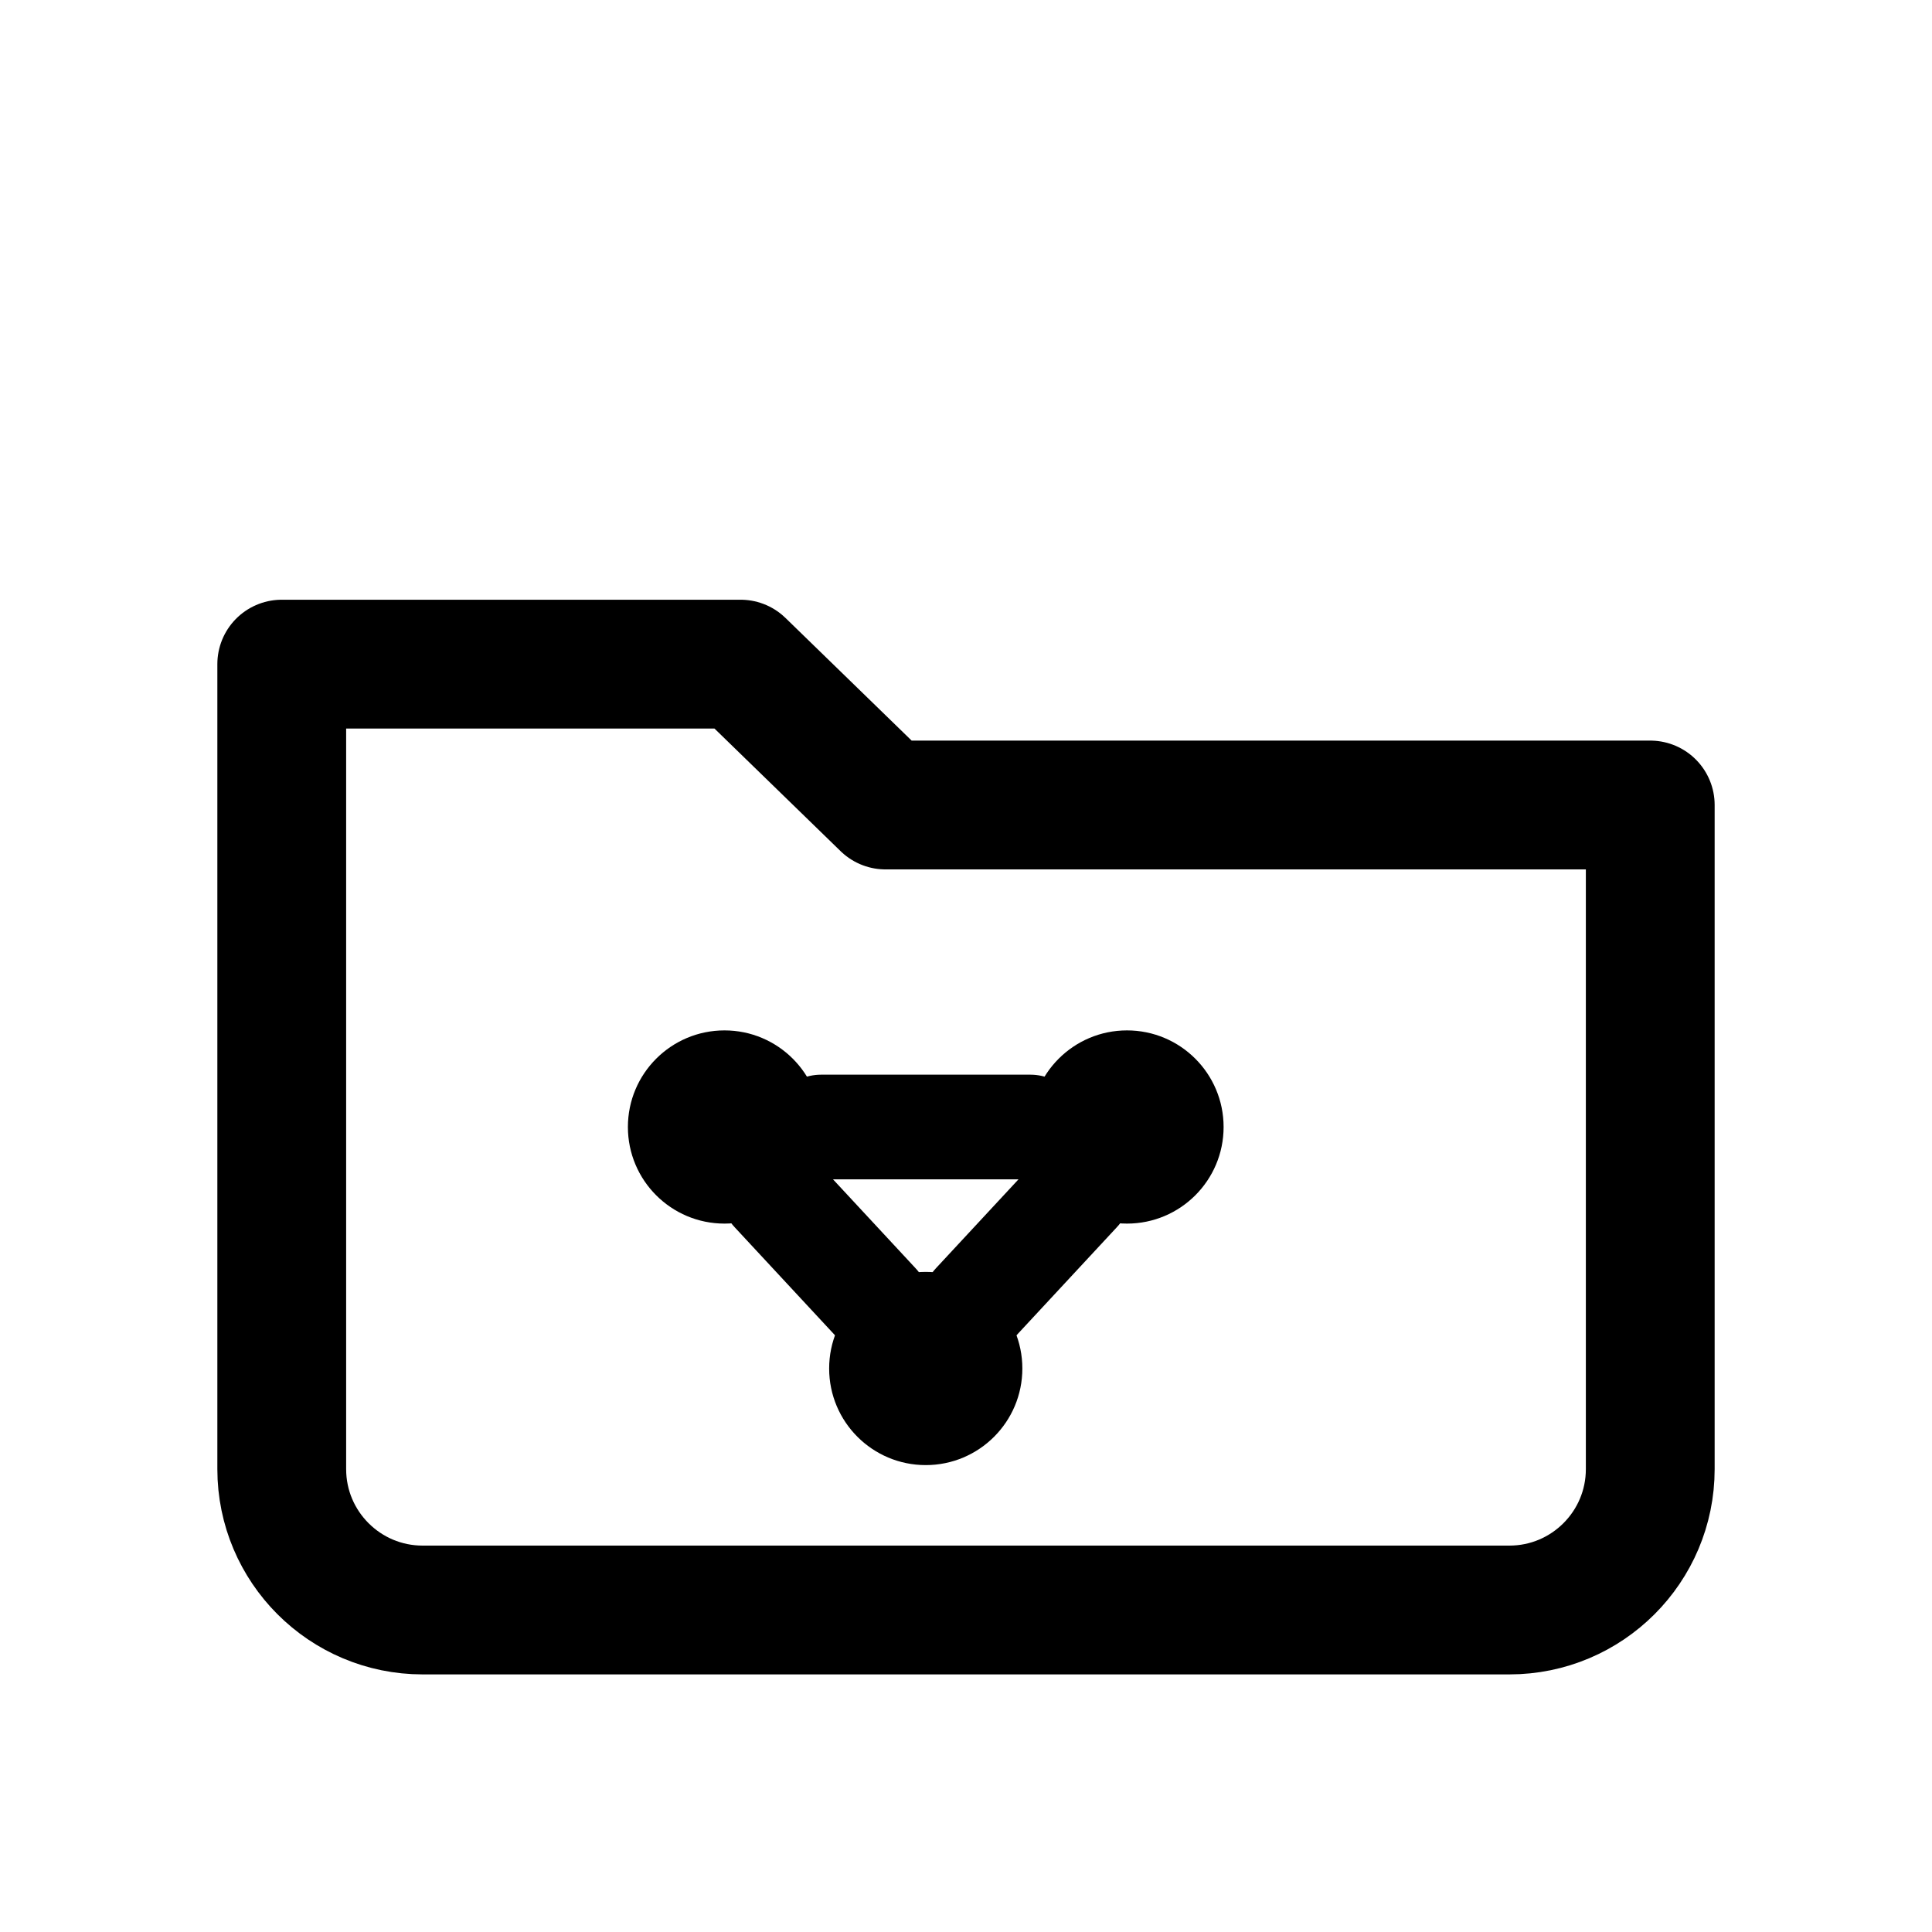
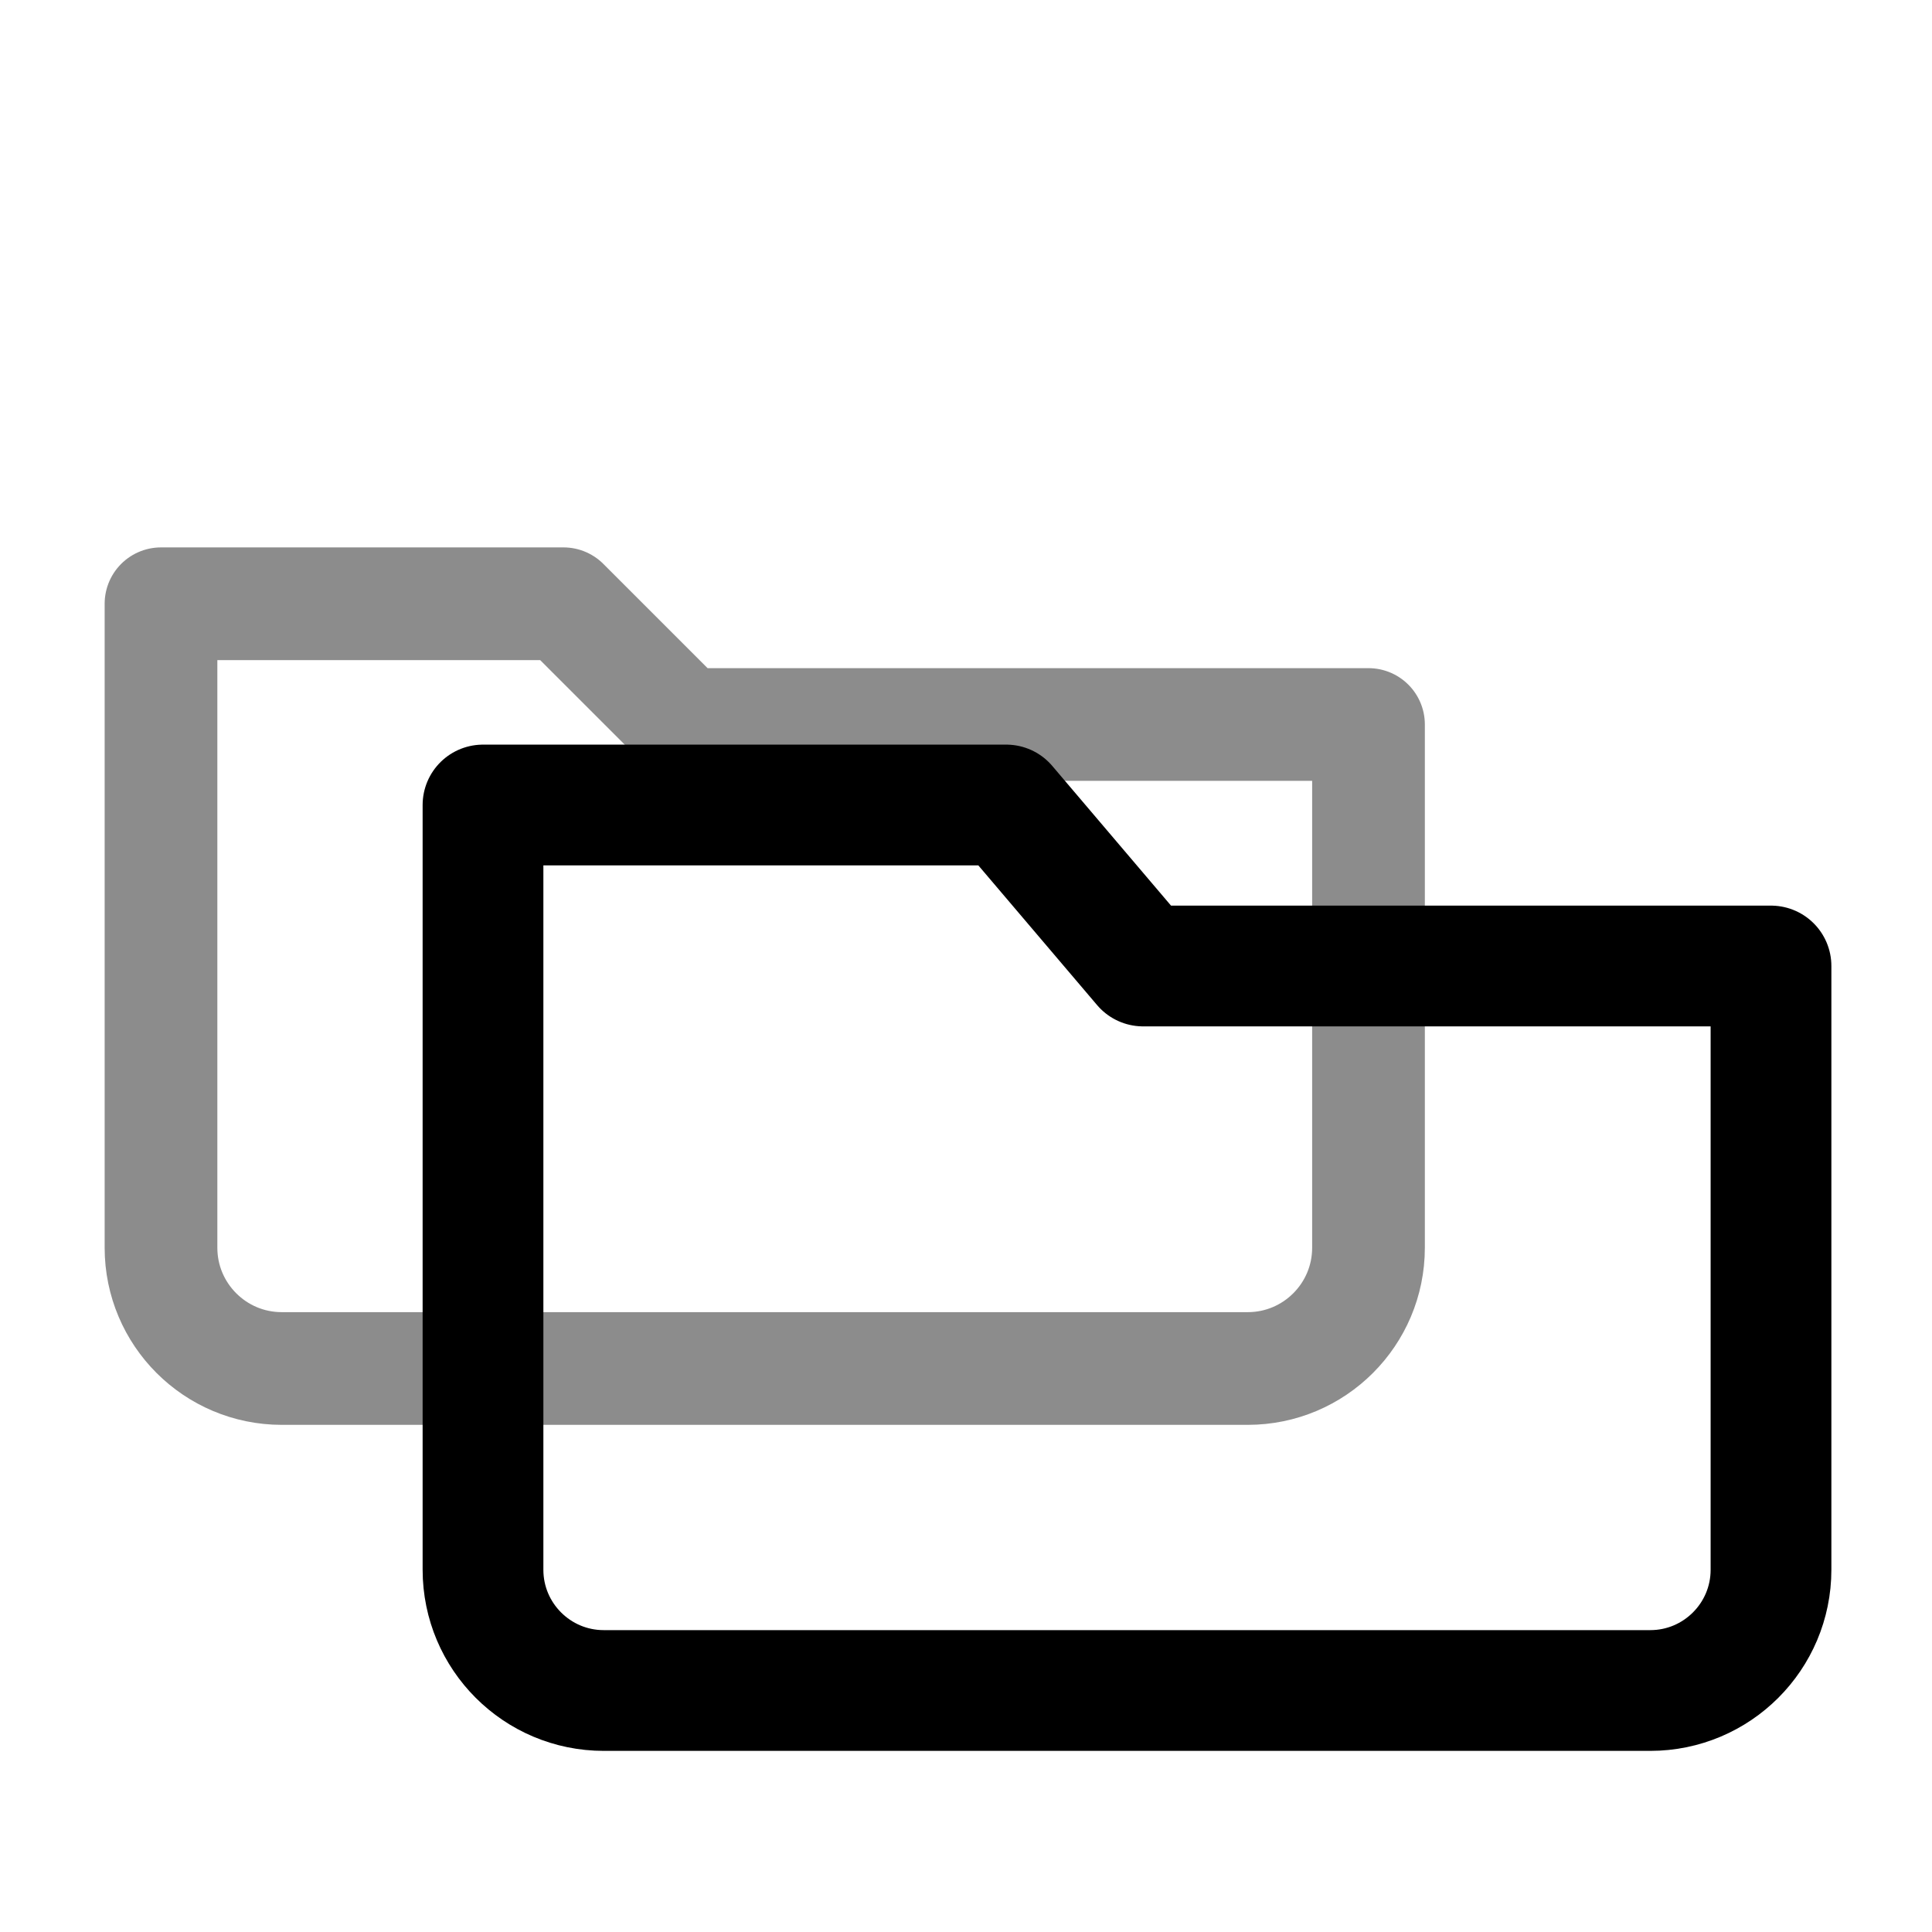
<svg xmlns="http://www.w3.org/2000/svg" width="24" height="24" viewBox="0 0 24 24" fill="none">
-   <path d="M3.5 8.25H9.2L11 10H20.5V18.25C20.5 19.216 19.716 20 18.75 20H5.25C4.284 20 3.5 19.216 3.5 18.25V8.25Z" stroke="currentColor" stroke-width="1.6" stroke-linecap="round" stroke-linejoin="round" />
-   <circle cx="9" cy="14" r="1.2" fill="currentColor" />
-   <circle cx="14" cy="14" r="1.2" fill="currentColor" />
-   <circle cx="11.5" cy="17" r="1.2" fill="currentColor" />
-   <path d="M10.2 14H12.8M9.6 14.8L10.9 16.2M13.4 14.8L12.1 16.2" stroke="currentColor" stroke-width="1.3" stroke-linecap="round" />
+   <path d="M2 7.5H7L8.5 9H17V15.5C17 16.328 16.328 17 15.5 17H3.5C2.672 17 2 16.328 2 15.5V7.5Z" stroke="currentColor" stroke-width="1.4" stroke-linecap="round" stroke-linejoin="round" opacity="0.45" />
+   <path d="M6 10H12.5L14.2 12H22V19.5C22 20.328 21.328 21 20.5 21H7.5C6.672 21 6 20.328 6 19.5V10Z" stroke="currentColor" stroke-width="1.5" stroke-linecap="round" stroke-linejoin="round" />
</svg>
